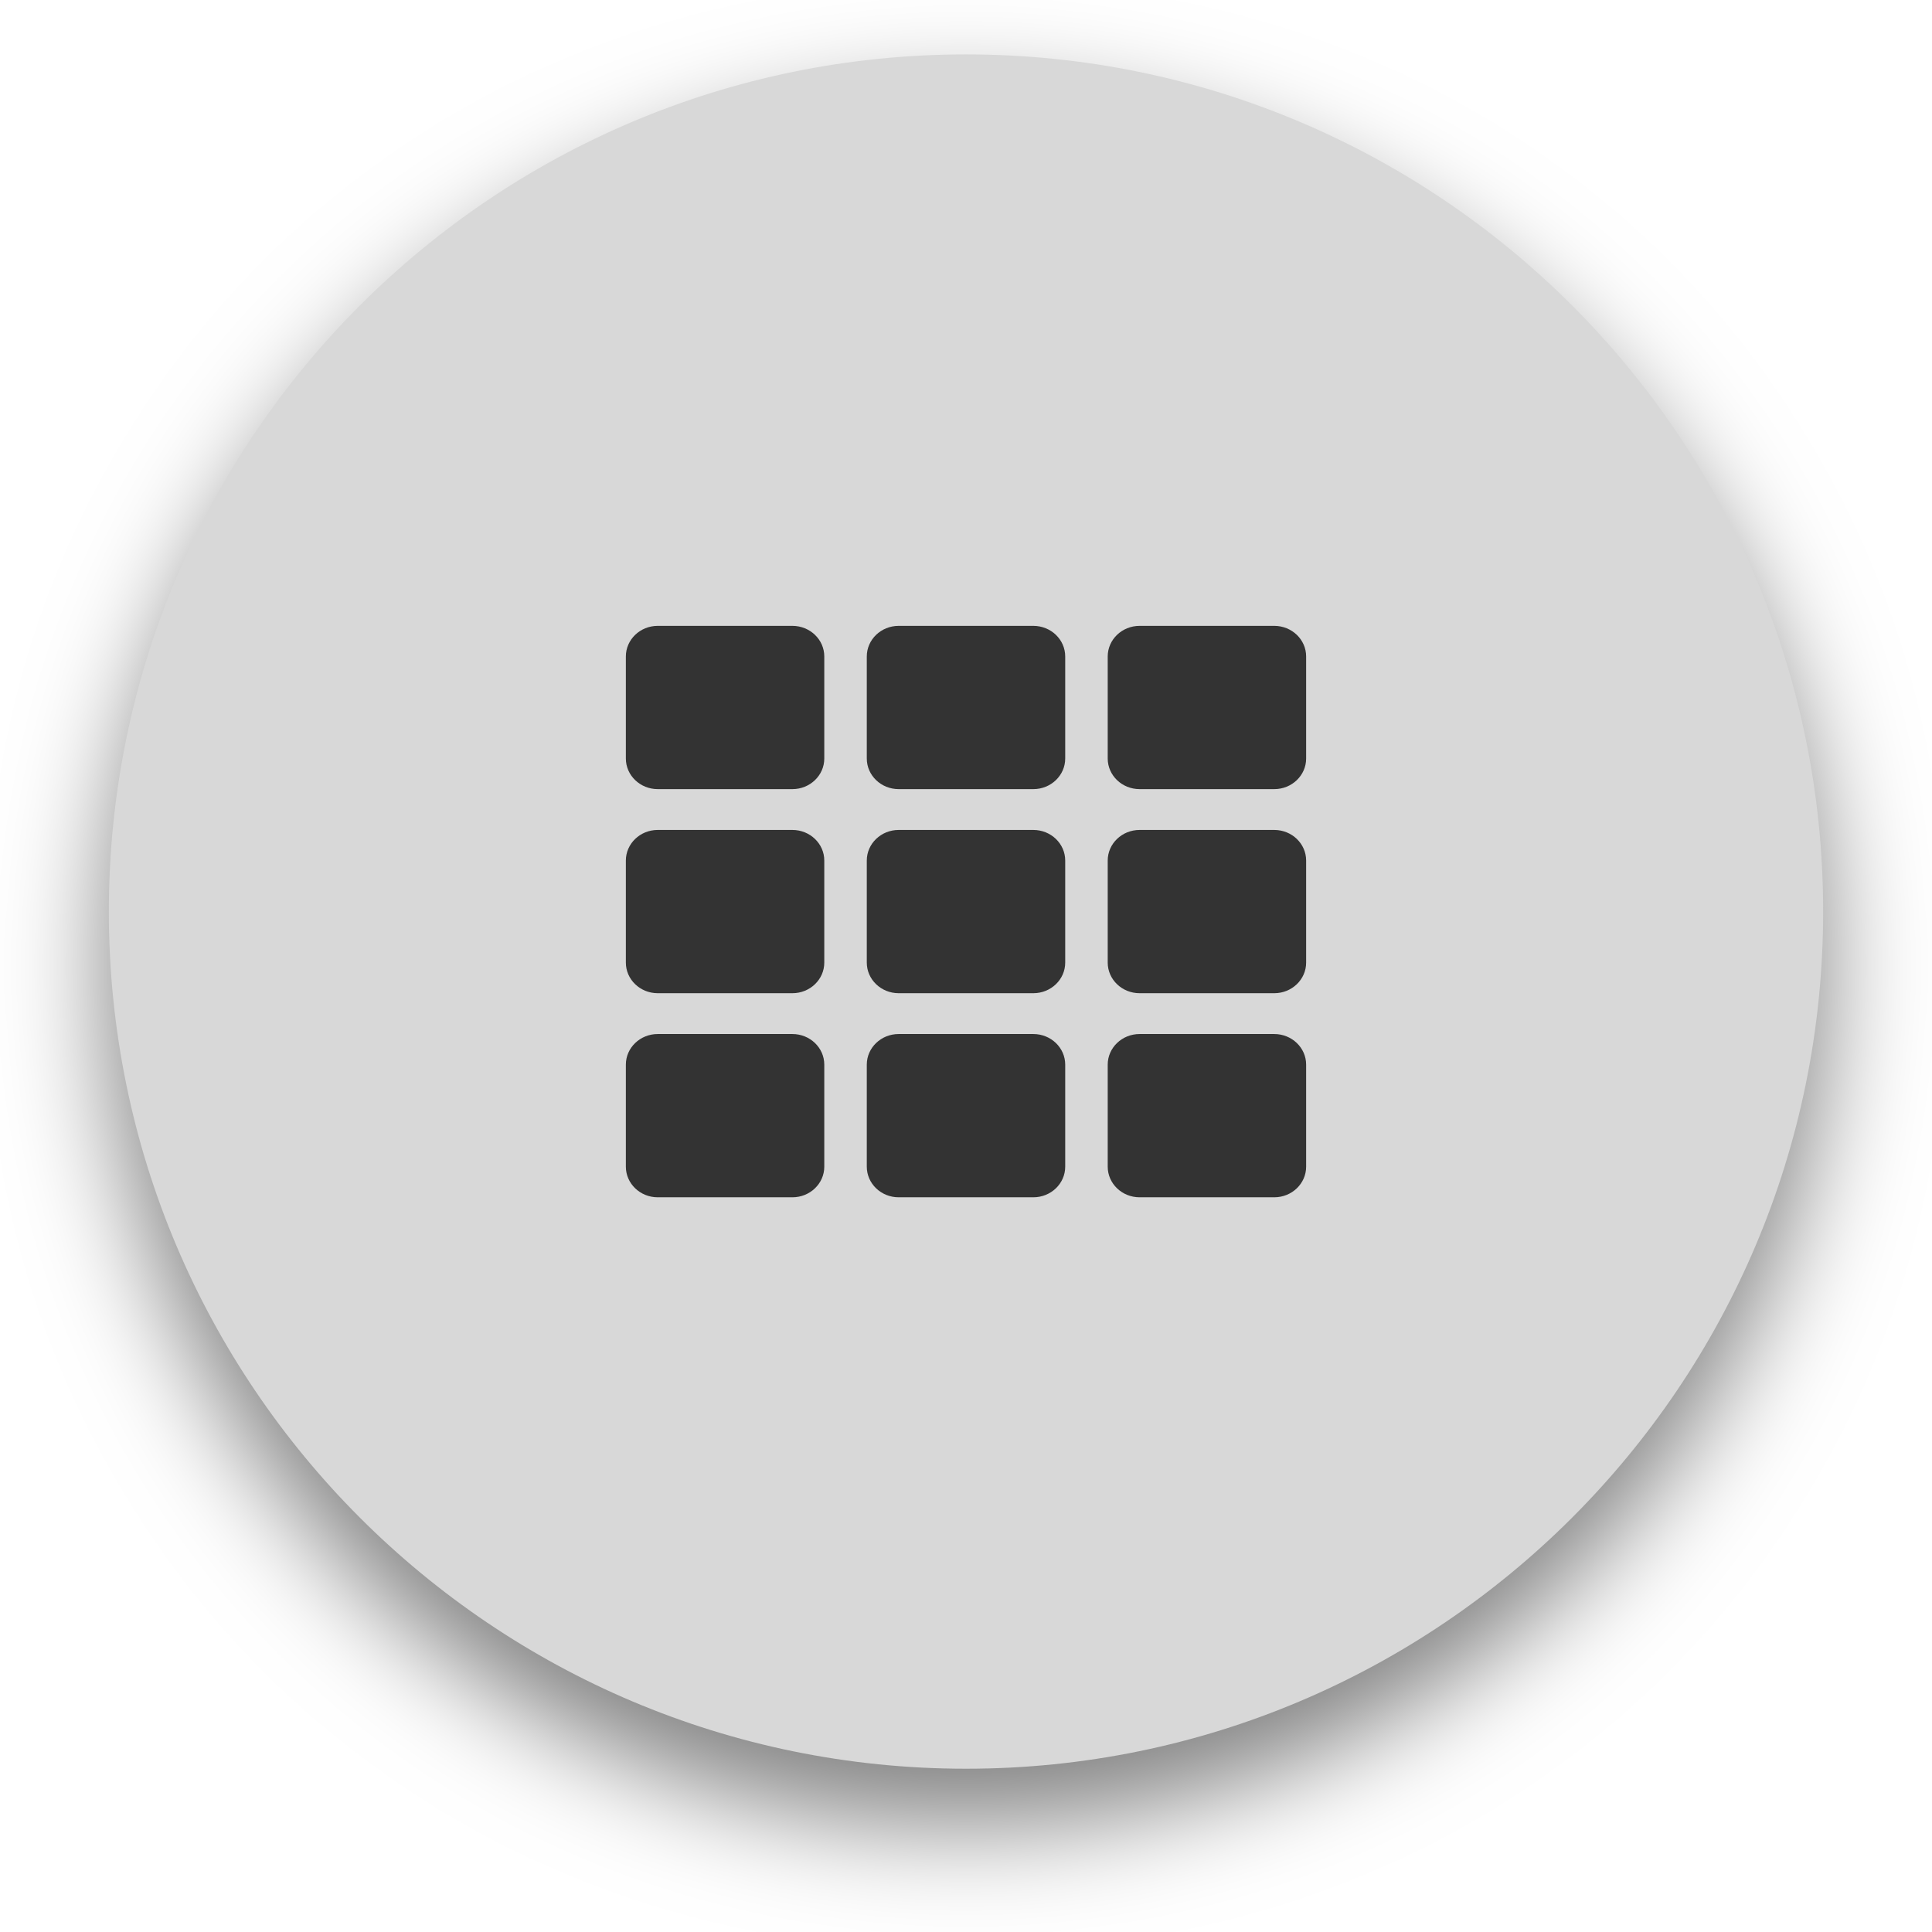
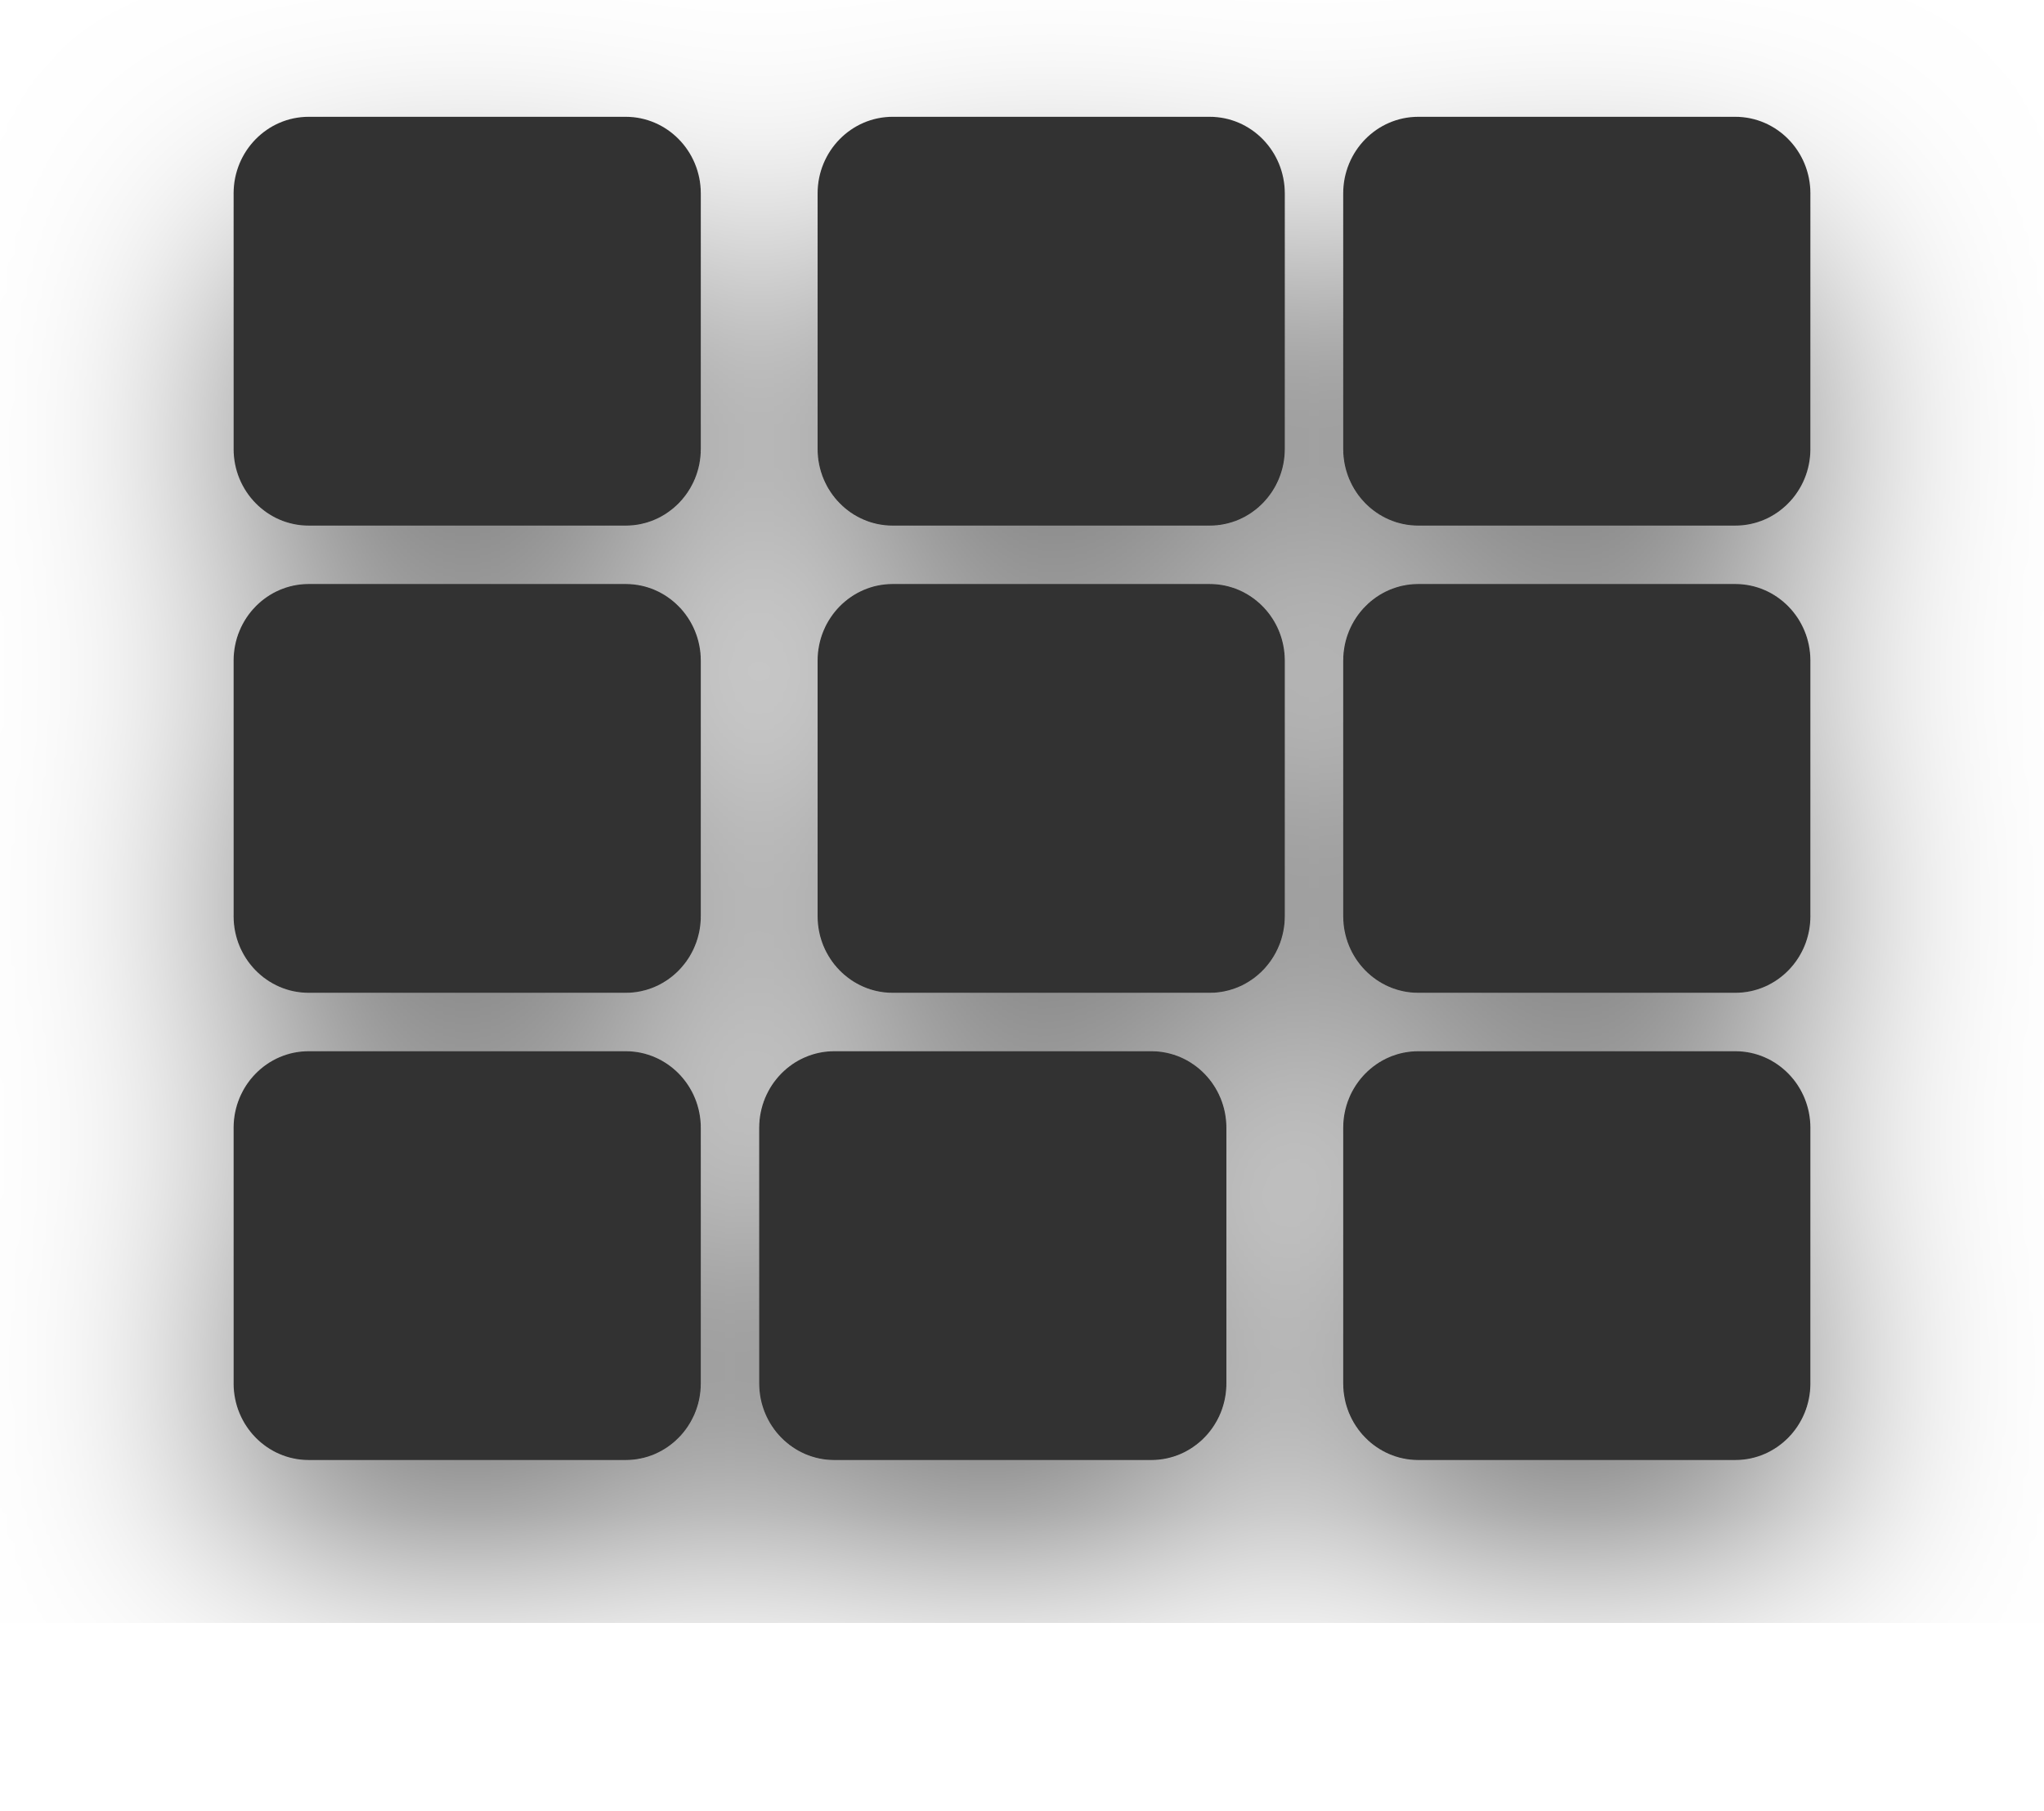
- <svg xmlns="http://www.w3.org/2000/svg" xmlns:xlink="http://www.w3.org/1999/xlink" width="71px" height="71px" viewBox="0 0 71 71" version="1.1">
+ <svg xmlns="http://www.w3.org/2000/svg" width="35px" height="31px" viewBox="0 0 35 31" version="1.1">
  <defs>
-     <circle id="path-1" cx="31.5" cy="31.5" r="31.5" />
-     <filter x="-11.1%" y="-7.9%" width="122.2%" height="122.2%" filterUnits="objectBoundingBox" id="filter-2">
+     <filter x="-15.4%" y="-12.1%" width="130.8%" height="124.2%" filterUnits="objectBoundingBox" id="filter-1">
      <feOffset dx="0" dy="2" in="SourceAlpha" result="shadowOffsetOuter1" />
      <feGaussianBlur stdDeviation="2" in="shadowOffsetOuter1" result="shadowBlurOuter1" />
-       <feColorMatrix values="0 0 0 0 0   0 0 0 0 0   0 0 0 0 0  0 0 0 0.5 0" type="matrix" in="shadowBlurOuter1" />
+       <feColorMatrix values="0 0 0 0 0   0 0 0 0 0   0 0 0 0 0  0 0 0 0.5 0" type="matrix" in="shadowBlurOuter1" result="shadowMatrixOuter1" />
+       <feMerge>
+         <feMergeNode in="shadowMatrixOuter1" />
+         <feMergeNode in="SourceGraphic" />
+       </feMerge>
    </filter>
  </defs>
  <g id="Page-1" stroke="none" stroke-width="1" fill="none" fill-rule="evenodd">
-     <g id="GaliciaWeather_perfil" transform="translate(-41, -225)">
-       <g id="btn_monumentos" transform="translate(45, 227)">
-         <g id="Oval">
-           <use fill="black" fill-opacity="1" filter="url(#filter-2)" xlink:href="#path-1" />
-           <use fill="#D8D8D8" fill-rule="evenodd" xlink:href="#path-1" />
-         </g>
-         <g id="th-solid" transform="translate(19, 21)" fill="#333333" fill-rule="nonzero">
-           <path d="M7.292,1.125 L7.292,4.875 C7.292,5.496 6.767,6 6.12,6 L1.172,6 C0.525,6 0,5.496 0,4.875 L0,1.125 C0,0.504 0.525,0 1.172,0 L6.12,0 C6.767,0 7.292,0.504 7.292,1.125 Z M16.146,12.375 L16.146,8.625 C16.146,8.004 15.621,7.5 14.974,7.5 L10.026,7.5 C9.379,7.5 8.854,8.004 8.854,8.625 L8.854,12.375 C8.854,12.996 9.379,13.5 10.026,13.5 L14.974,13.5 C15.621,13.5 16.146,12.996 16.146,12.375 L16.146,12.375 Z M17.708,1.125 L17.708,4.875 C17.708,5.496 18.233,6 18.88,6 L23.828,6 C24.475,6 25,5.496 25,4.875 L25,1.125 C25,0.504 24.475,0 23.828,0 L18.88,0 C18.233,0 17.708,0.504 17.708,1.125 L17.708,1.125 Z M16.146,4.875 L16.146,1.125 C16.146,0.504 15.621,0 14.974,0 L10.026,0 C9.379,0 8.854,0.504 8.854,1.125 L8.854,4.875 C8.854,5.496 9.379,6 10.026,6 L14.974,6 C15.621,6 16.146,5.496 16.146,4.875 L16.146,4.875 Z M6.12,7.5 L1.172,7.5 C0.525,7.5 0,8.004 0,8.625 L0,12.375 C0,12.996 0.525,13.5 1.172,13.5 L6.12,13.5 C6.767,13.5 7.292,12.996 7.292,12.375 L7.292,8.625 C7.292,8.004 6.767,7.5 6.12,7.5 L6.12,7.5 Z M0,16.125 L0,19.875 C0,20.496 0.525,21 1.172,21 L6.12,21 C6.767,21 7.292,20.496 7.292,19.875 L7.292,16.125 C7.292,15.504 6.767,15 6.12,15 L1.172,15 C0.525,15 0,15.504 0,16.125 Z M18.88,13.5 L23.828,13.5 C24.475,13.5 25,12.996 25,12.375 L25,8.625 C25,8.004 24.475,7.5 23.828,7.5 L18.88,7.5 C18.233,7.5 17.708,8.004 17.708,8.625 L17.708,12.375 C17.708,12.996 18.233,13.5 18.88,13.5 Z M18.88,21 L23.828,21 C24.475,21 25,20.496 25,19.875 L25,16.125 C25,15.504 24.475,15 23.828,15 L18.88,15 C18.233,15 17.708,15.504 17.708,16.125 L17.708,19.875 C17.708,20.496 18.233,21 18.88,21 Z M8.854,16.125 L8.854,19.875 C8.854,20.496 9.379,21 10.026,21 L14.974,21 C15.621,21 16.146,20.496 16.146,19.875 L16.146,16.125 C16.146,15.504 15.621,15 14.974,15 L10.026,15 C9.379,15 8.854,15.504 8.854,16.125 Z" id="Shape" />
+     <g id="GaliciaWeather_perfil" transform="translate(-46, -336)" fill="#333333" fill-rule="nonzero">
+       <g id="Filtros" transform="translate(17, 314)">
+         <g id="btn_todos" filter="url(#filter-1)" transform="translate(8, 0)">
+           <g id="th-solid">
+             <path d="M33,25.312 L33,29.688 C33,30.412 32.424,31 31.714,31 L26.286,31 C25.576,31 25,30.412 25,29.688 L25,25.312 C25,24.588 25.576,24 26.286,24 L31.714,24 C32.424,24 33,24.588 33,25.312 Z M43,37.688 L43,33.312 C43,32.588 42.424,32 41.714,32 L36.286,32 C35.576,32 35,32.588 35,33.312 L35,37.688 C35,38.412 35.576,39 36.286,39 L41.714,39 C42.424,39 43,38.412 43,37.688 L43,37.688 Z M44,25.312 L44,29.688 C44,30.412 44.576,31 45.286,31 L50.714,31 C51.424,31 52,30.412 52,29.688 L52,25.312 C52,24.588 51.424,24 50.714,24 L45.286,24 C44.576,24 44,24.588 44,25.312 L44,25.312 Z M43,29.688 L43,25.312 C43,24.588 42.424,24 41.714,24 L36.286,24 C35.576,24 35,24.588 35,25.312 L35,29.688 C35,30.412 35.576,31 36.286,31 L41.714,31 C42.424,31 43,30.412 43,29.688 L43,29.688 Z M31.714,32 L26.286,32 C25.576,32 25,32.588 25,33.312 L25,37.688 C25,38.412 25.576,39 26.286,39 L31.714,39 C32.424,39 33,38.412 33,37.688 L33,33.312 C33,32.588 32.424,32 31.714,32 L31.714,32 Z M25,41.312 L25,45.688 C25,46.412 25.576,47 26.286,47 L31.714,47 C32.424,47 33,46.412 33,45.688 L33,41.312 C33,40.588 32.424,40 31.714,40 L26.286,40 C25.576,40 25,40.588 25,41.312 Z M45.286,39 L50.714,39 C51.424,39 52,38.412 52,37.688 L52,33.312 C52,32.588 51.424,32 50.714,32 L45.286,32 C44.576,32 44,32.588 44,33.312 L44,37.688 C44,38.412 44.576,39 45.286,39 Z M45.286,47 L50.714,47 C51.424,47 52,46.412 52,45.688 L52,41.312 C52,40.588 51.424,40 50.714,40 L45.286,40 C44.576,40 44,40.588 44,41.312 L44,45.688 C44,46.412 44.576,47 45.286,47 Z M34,41.312 L34,45.688 C34,46.412 34.576,47 35.286,47 L40.714,47 C41.424,47 42,46.412 42,45.688 L42,41.312 C42,40.588 41.424,40 40.714,40 L35.286,40 C34.576,40 34,40.588 34,41.312 Z" id="Shape" />
+           </g>
        </g>
      </g>
    </g>
  </g>
</svg>
